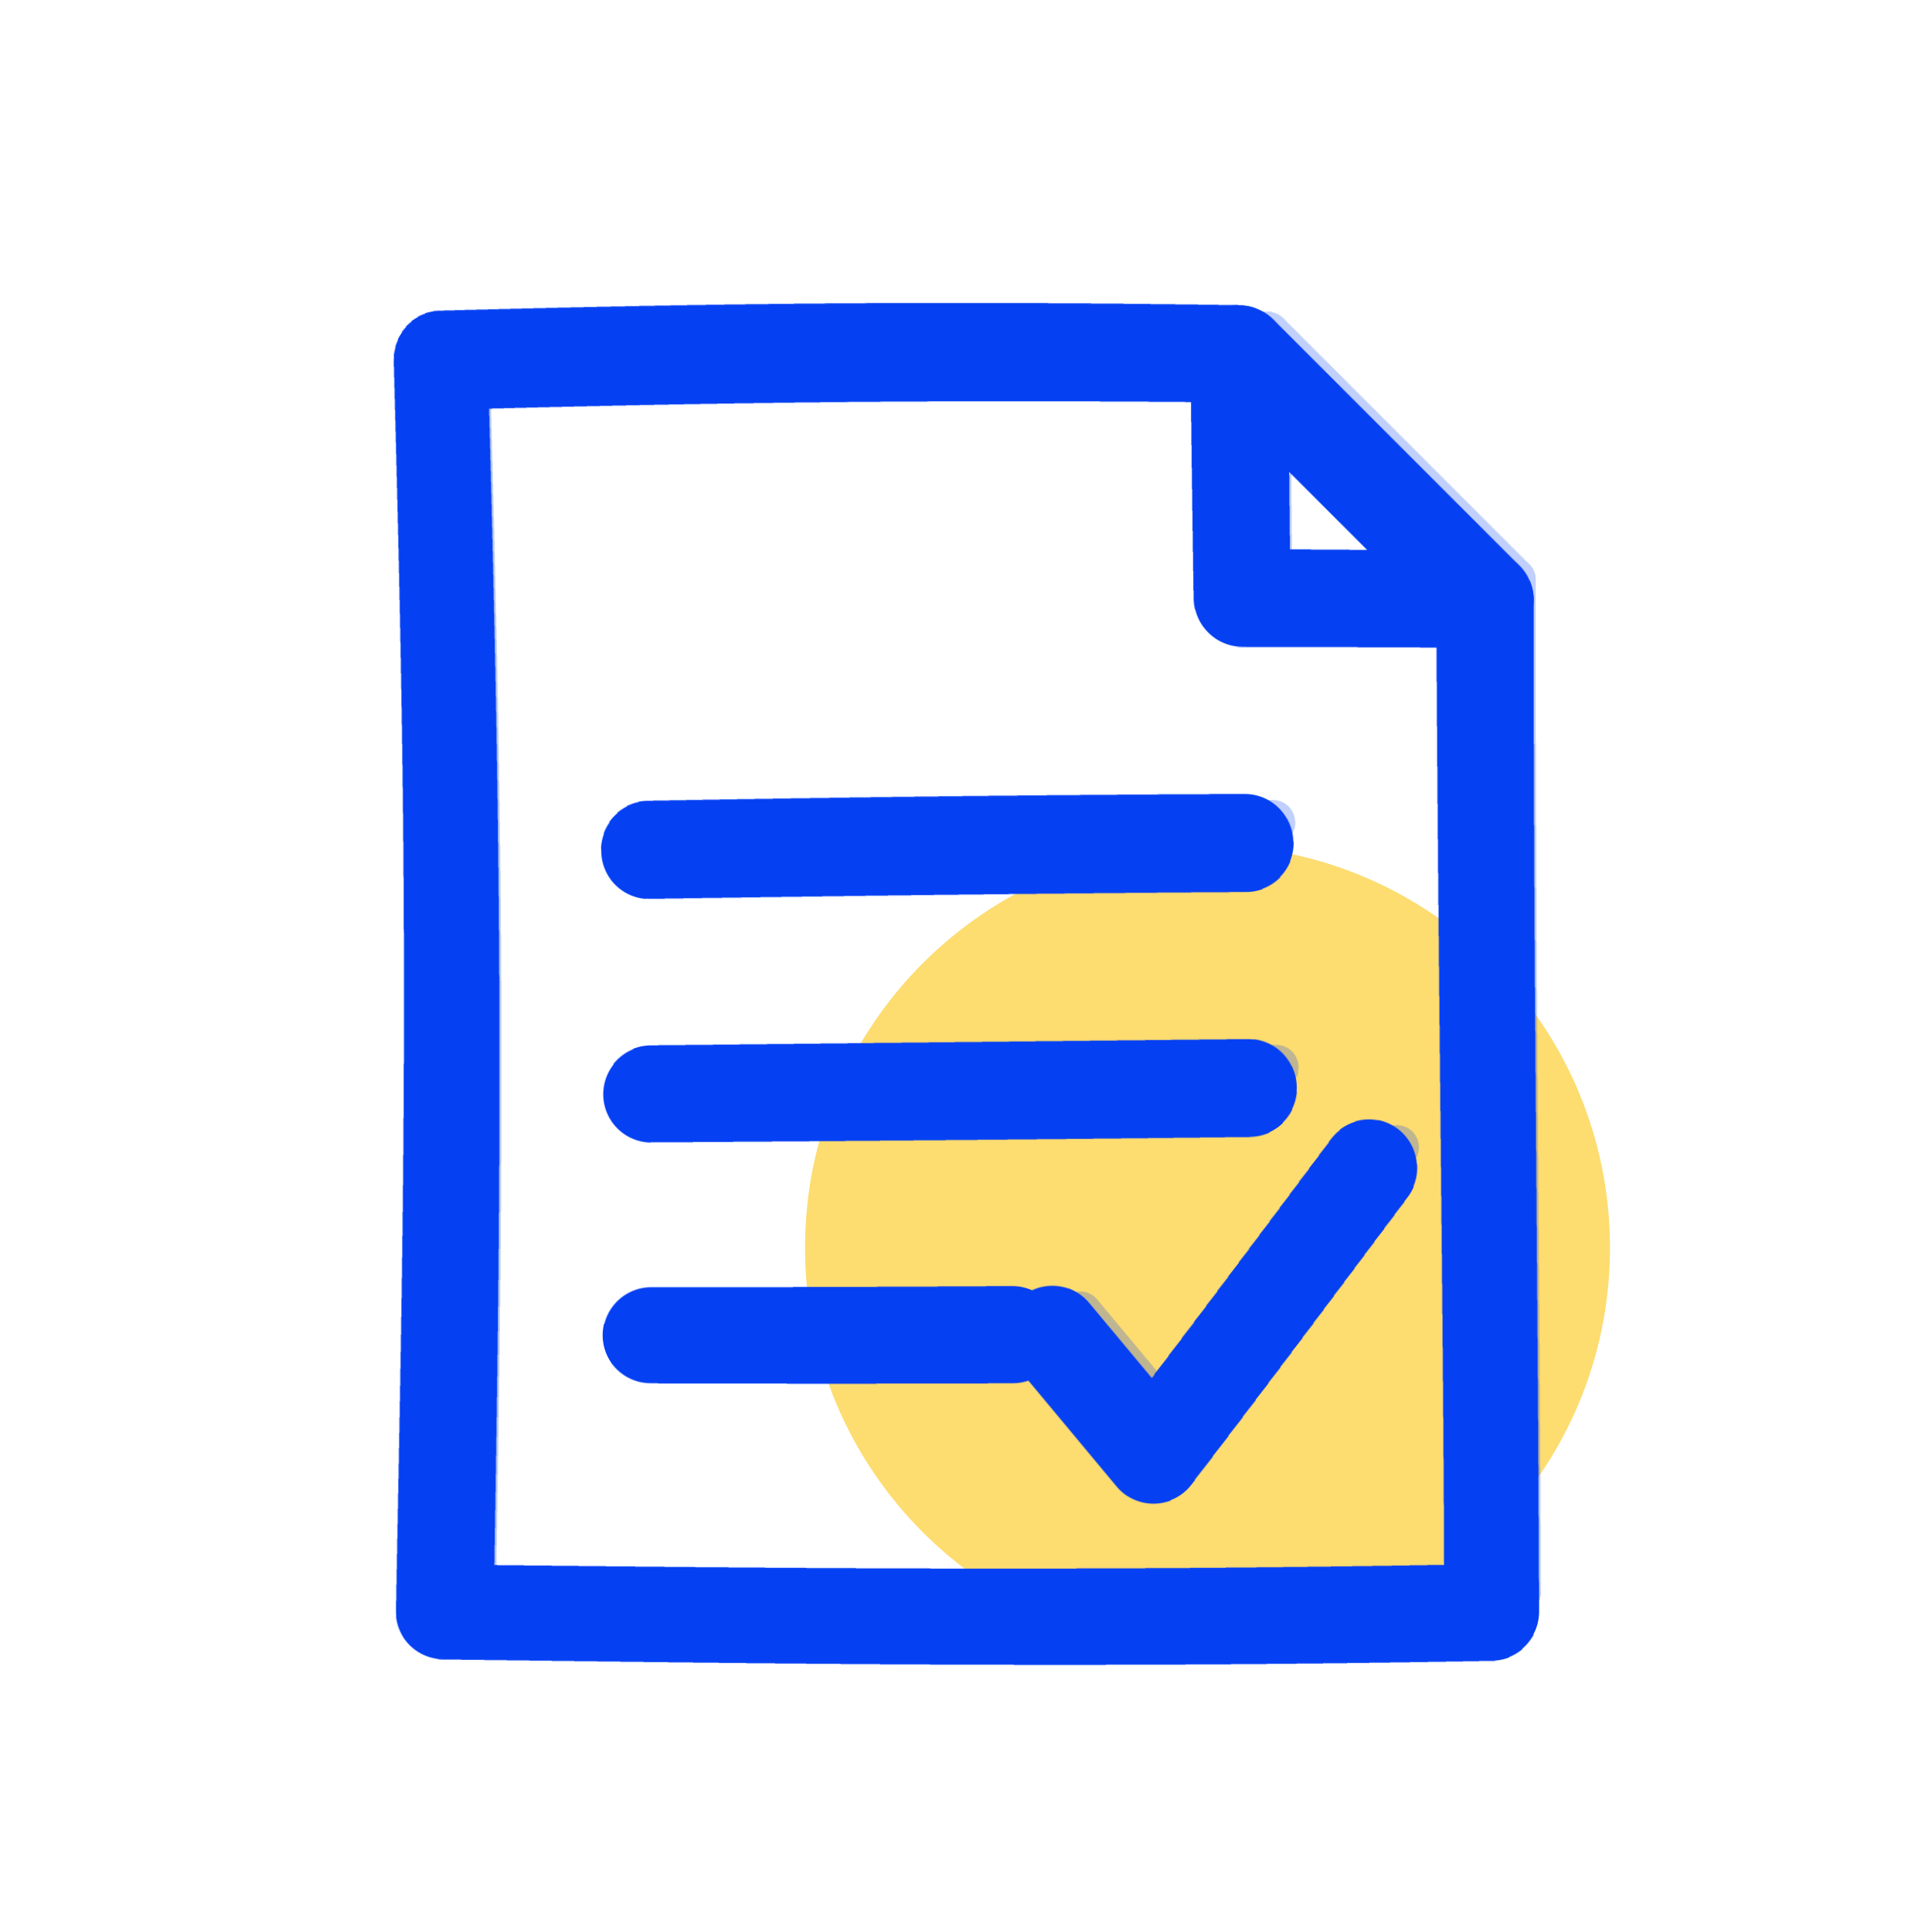
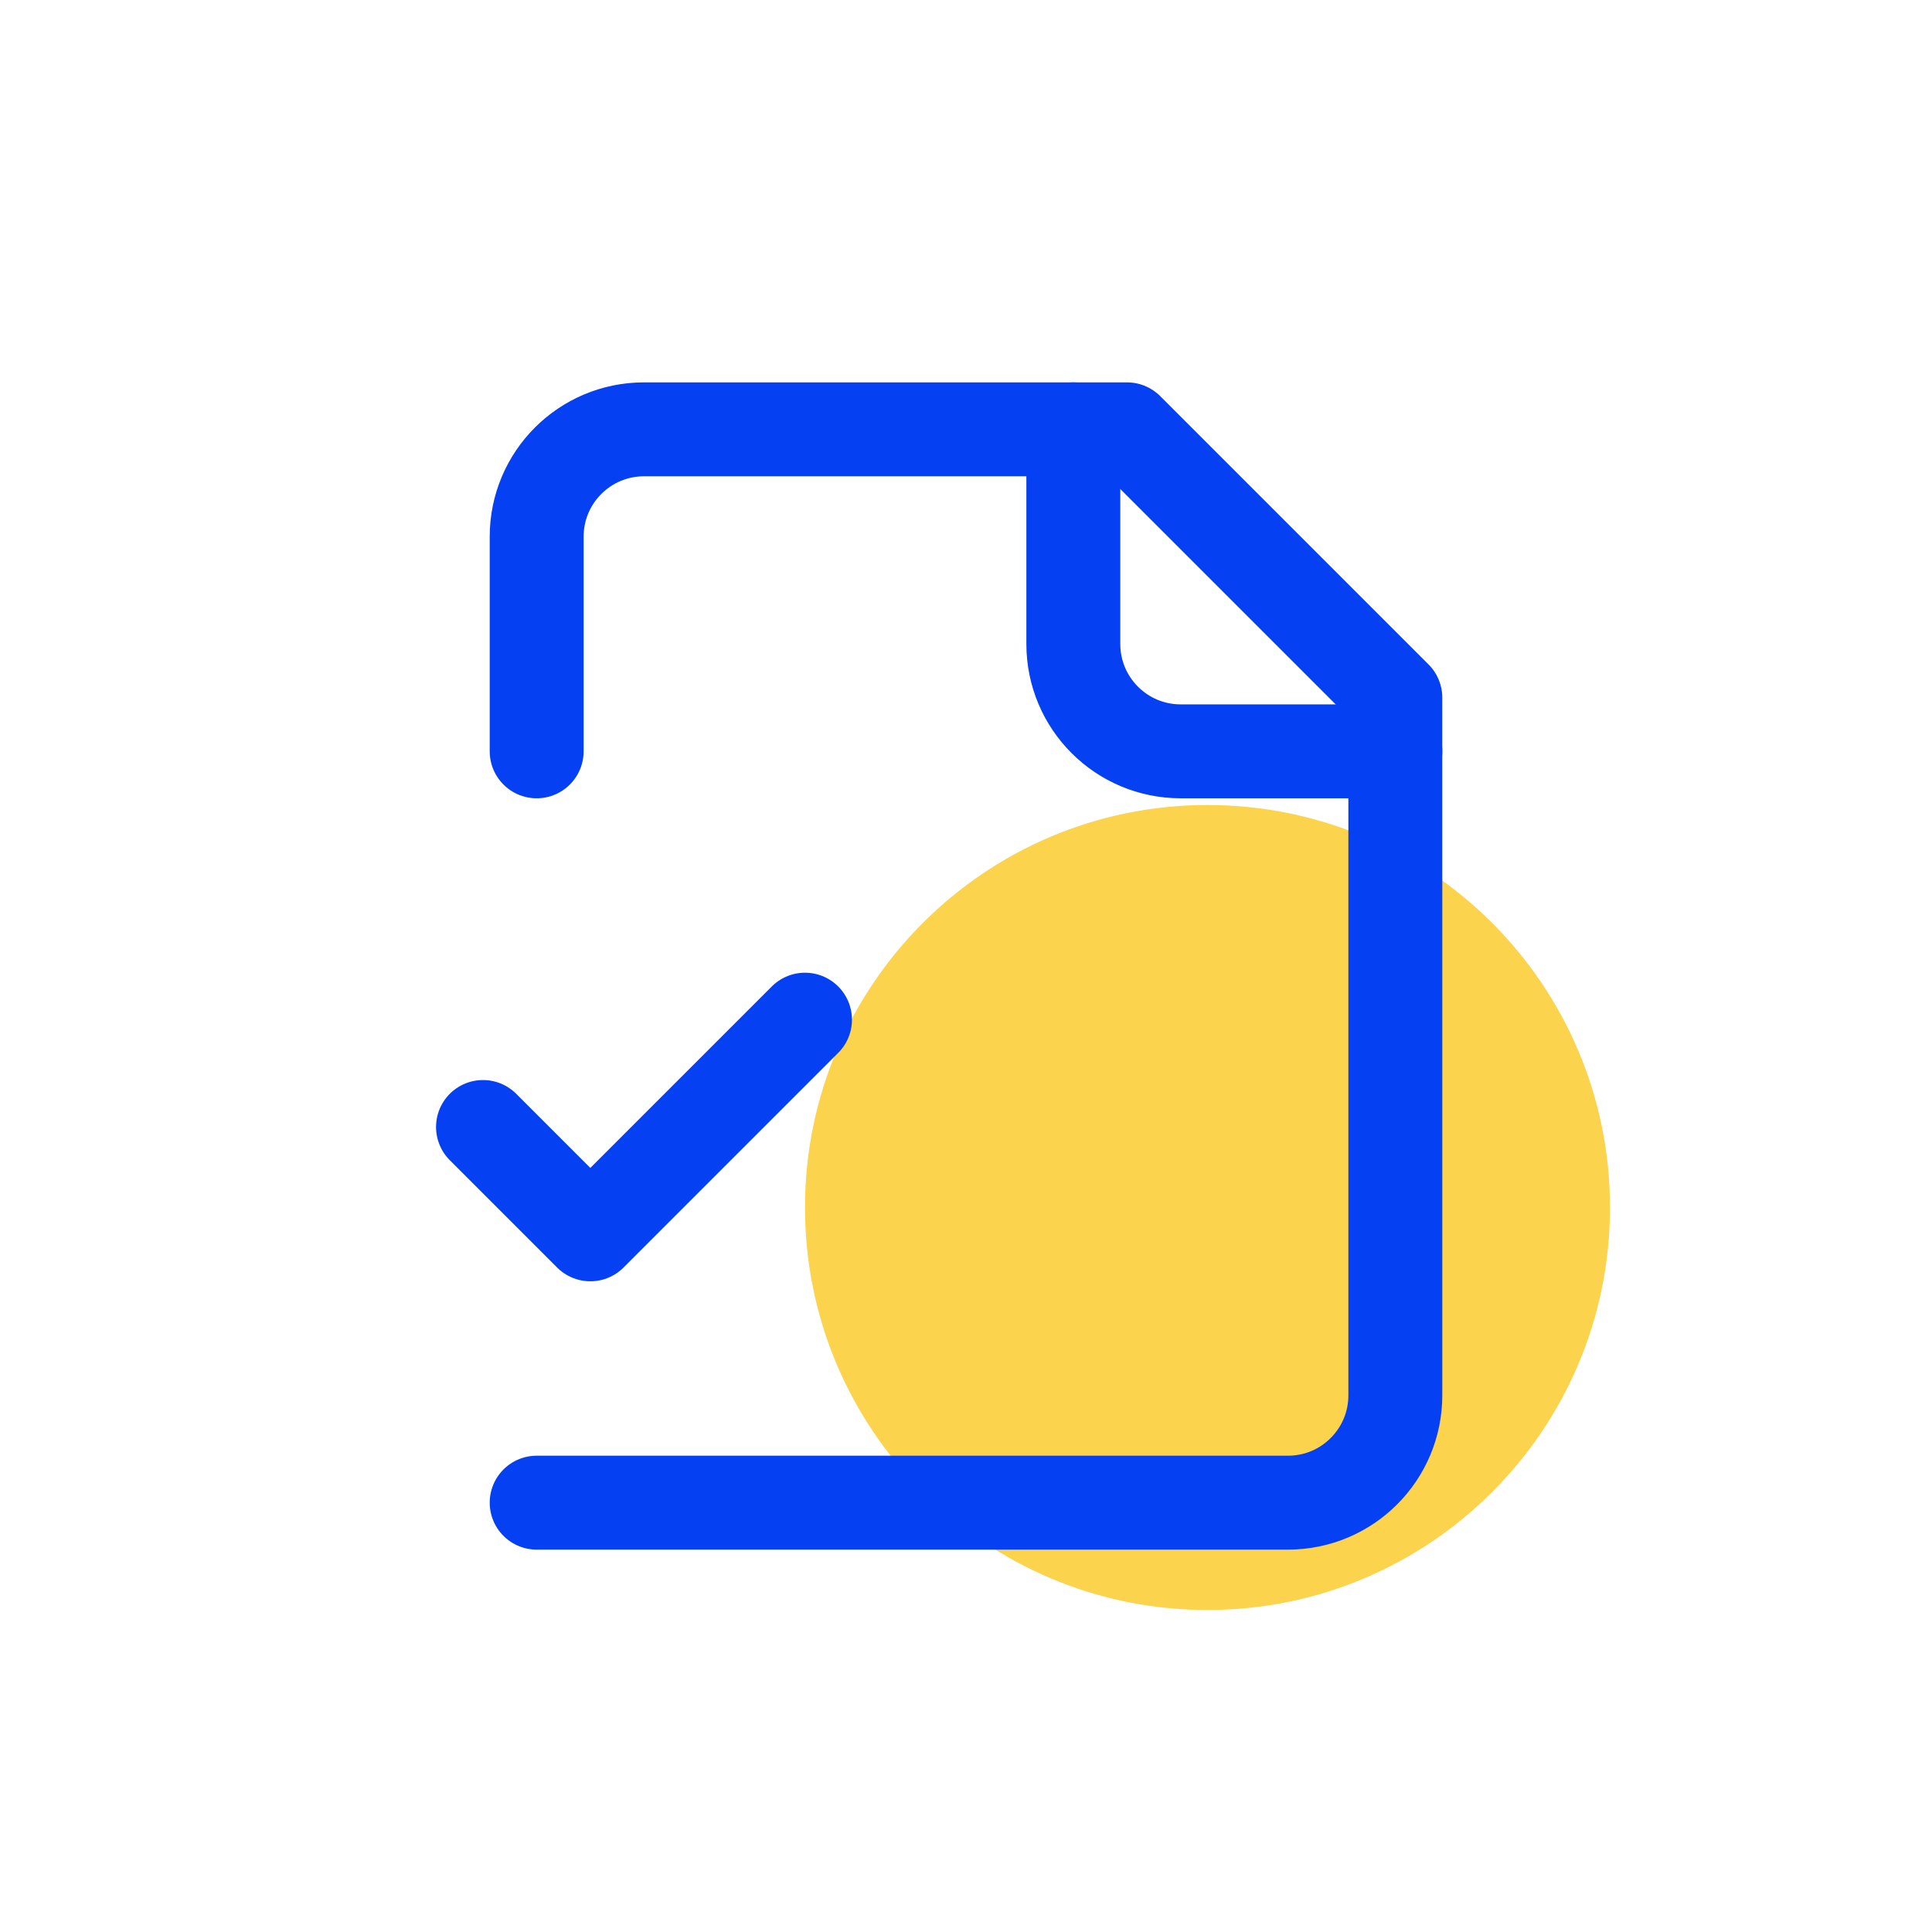
<svg xmlns="http://www.w3.org/2000/svg" viewBox="0 0 48 48" width="96" height="96">
-   <defs>
-     <filter id="s" filterUnits="userSpaceOnUse" x="-6" y="-6" width="60" height="60">
-       <feTurbulence type="fractalNoise" baseFrequency="0.025" numOctaves="1" seed="7" />
-       <feDisplacementMap in="SourceGraphic" scale="1.8" />
-     </filter>
-   </defs>
-   <circle cx="30" cy="31" r="10" fill="#fcd34d" fill-opacity="0.8" />
-   <g filter="url(#s)" fill="none" stroke="#0540f2" stroke-linecap="round" stroke-linejoin="round">
-     <g stroke-width="2.4">
-       <path d="M11 9 H 31 L 37 15 V 40 H 11 Z" />
-       <path d="M31 9 V 15 H 37" />
-       <path d="M16 21 H 31 M16 27 H 31 M16 33 H 25" />
-       <path d="M26 33 L 28.5 36 L 34 29" />
-     </g>
-     <g transform="translate(0.7 -0.5)" opacity="0.25">
-       <g stroke-width="1.1">
-         <path d="M11 9 H 31 L 37 15 V 40 H 11 Z" />
-         <path d="M31 9 V 15 H 37" />
-         <path d="M16 21 H 31 M16 27 H 31 M16 33 H 25" />
-         <path d="M26 33 L 28.5 36 L 34 29" />
-       </g>
-     </g>
+   <circle cx="30" cy="30" r="10" fill="#fcd34d" />
+   <g transform="translate(8 8) scale(1.333333)" fill="none" stroke="#0540f2" stroke-width="1.75" stroke-linecap="round" stroke-linejoin="round">
+     <path d="M4 22h14a2 2 0 0 0 2-2V7l-5-5H6a2 2 0 0 0-2 2v4" />
+     <path d="M14 2v4a2 2 0 0 0 2 2h4" />
+     <path d="m3 15 2 2 4-4" />
  </g>
</svg>
